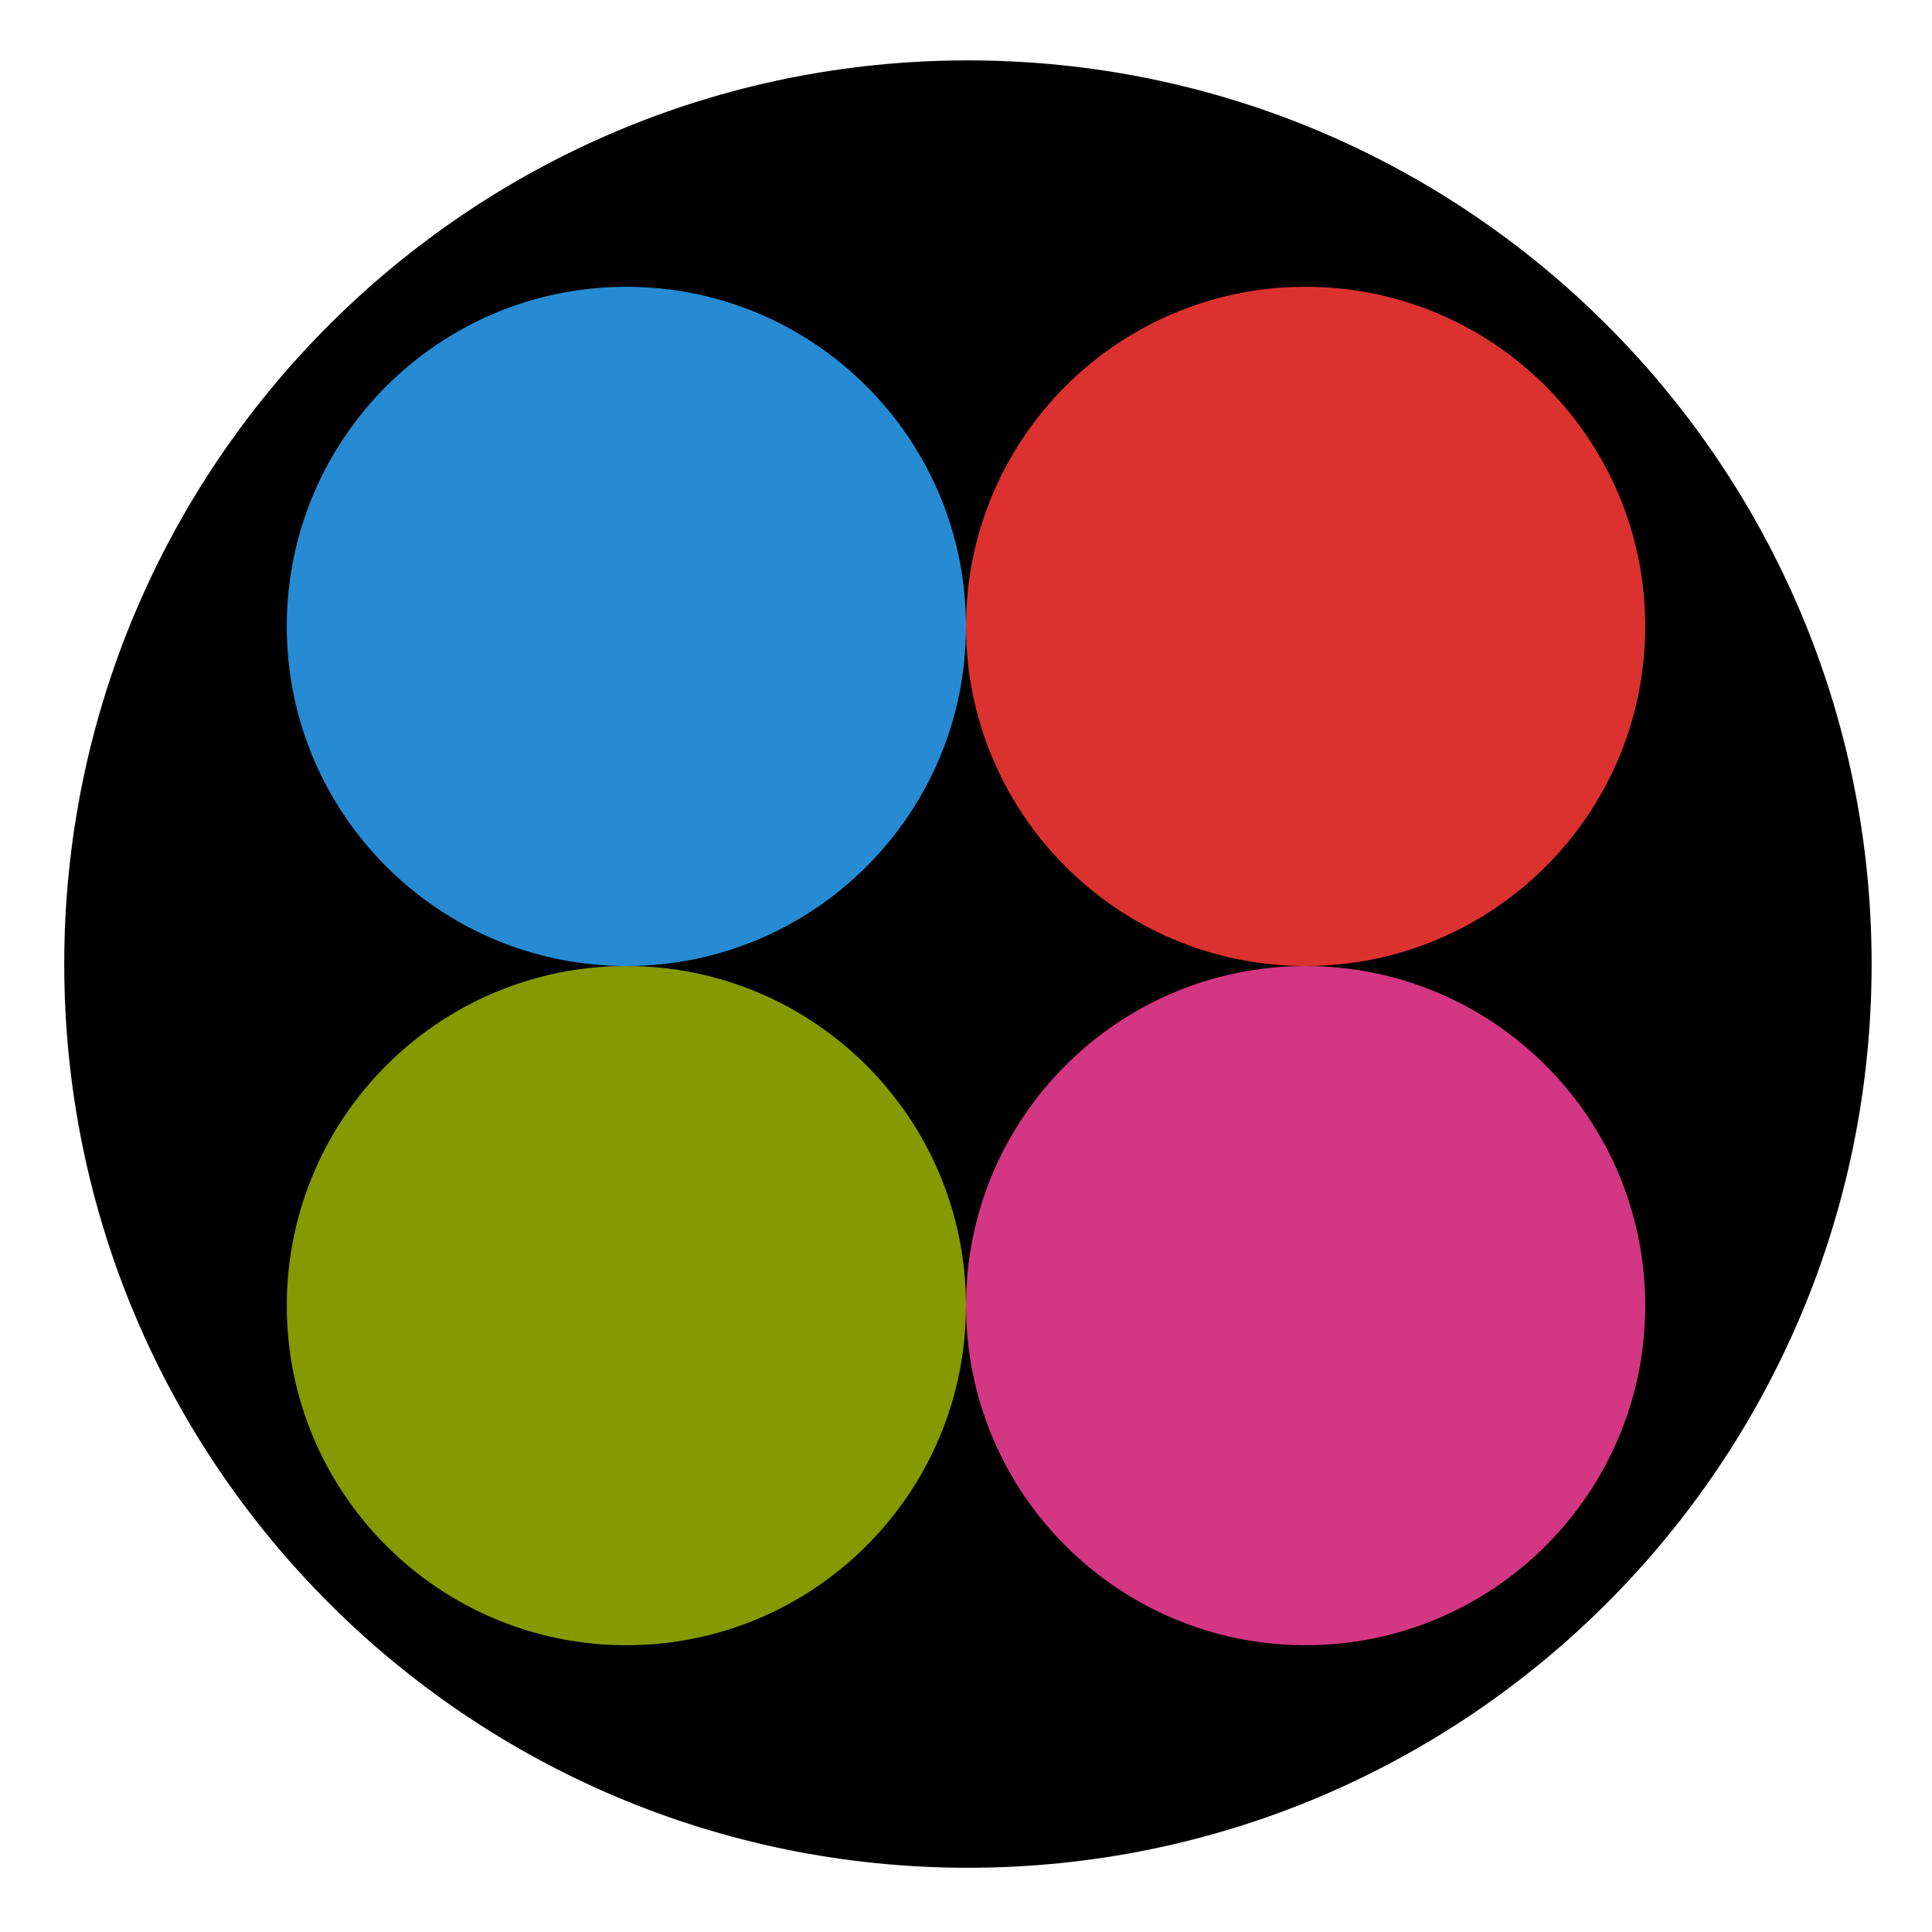
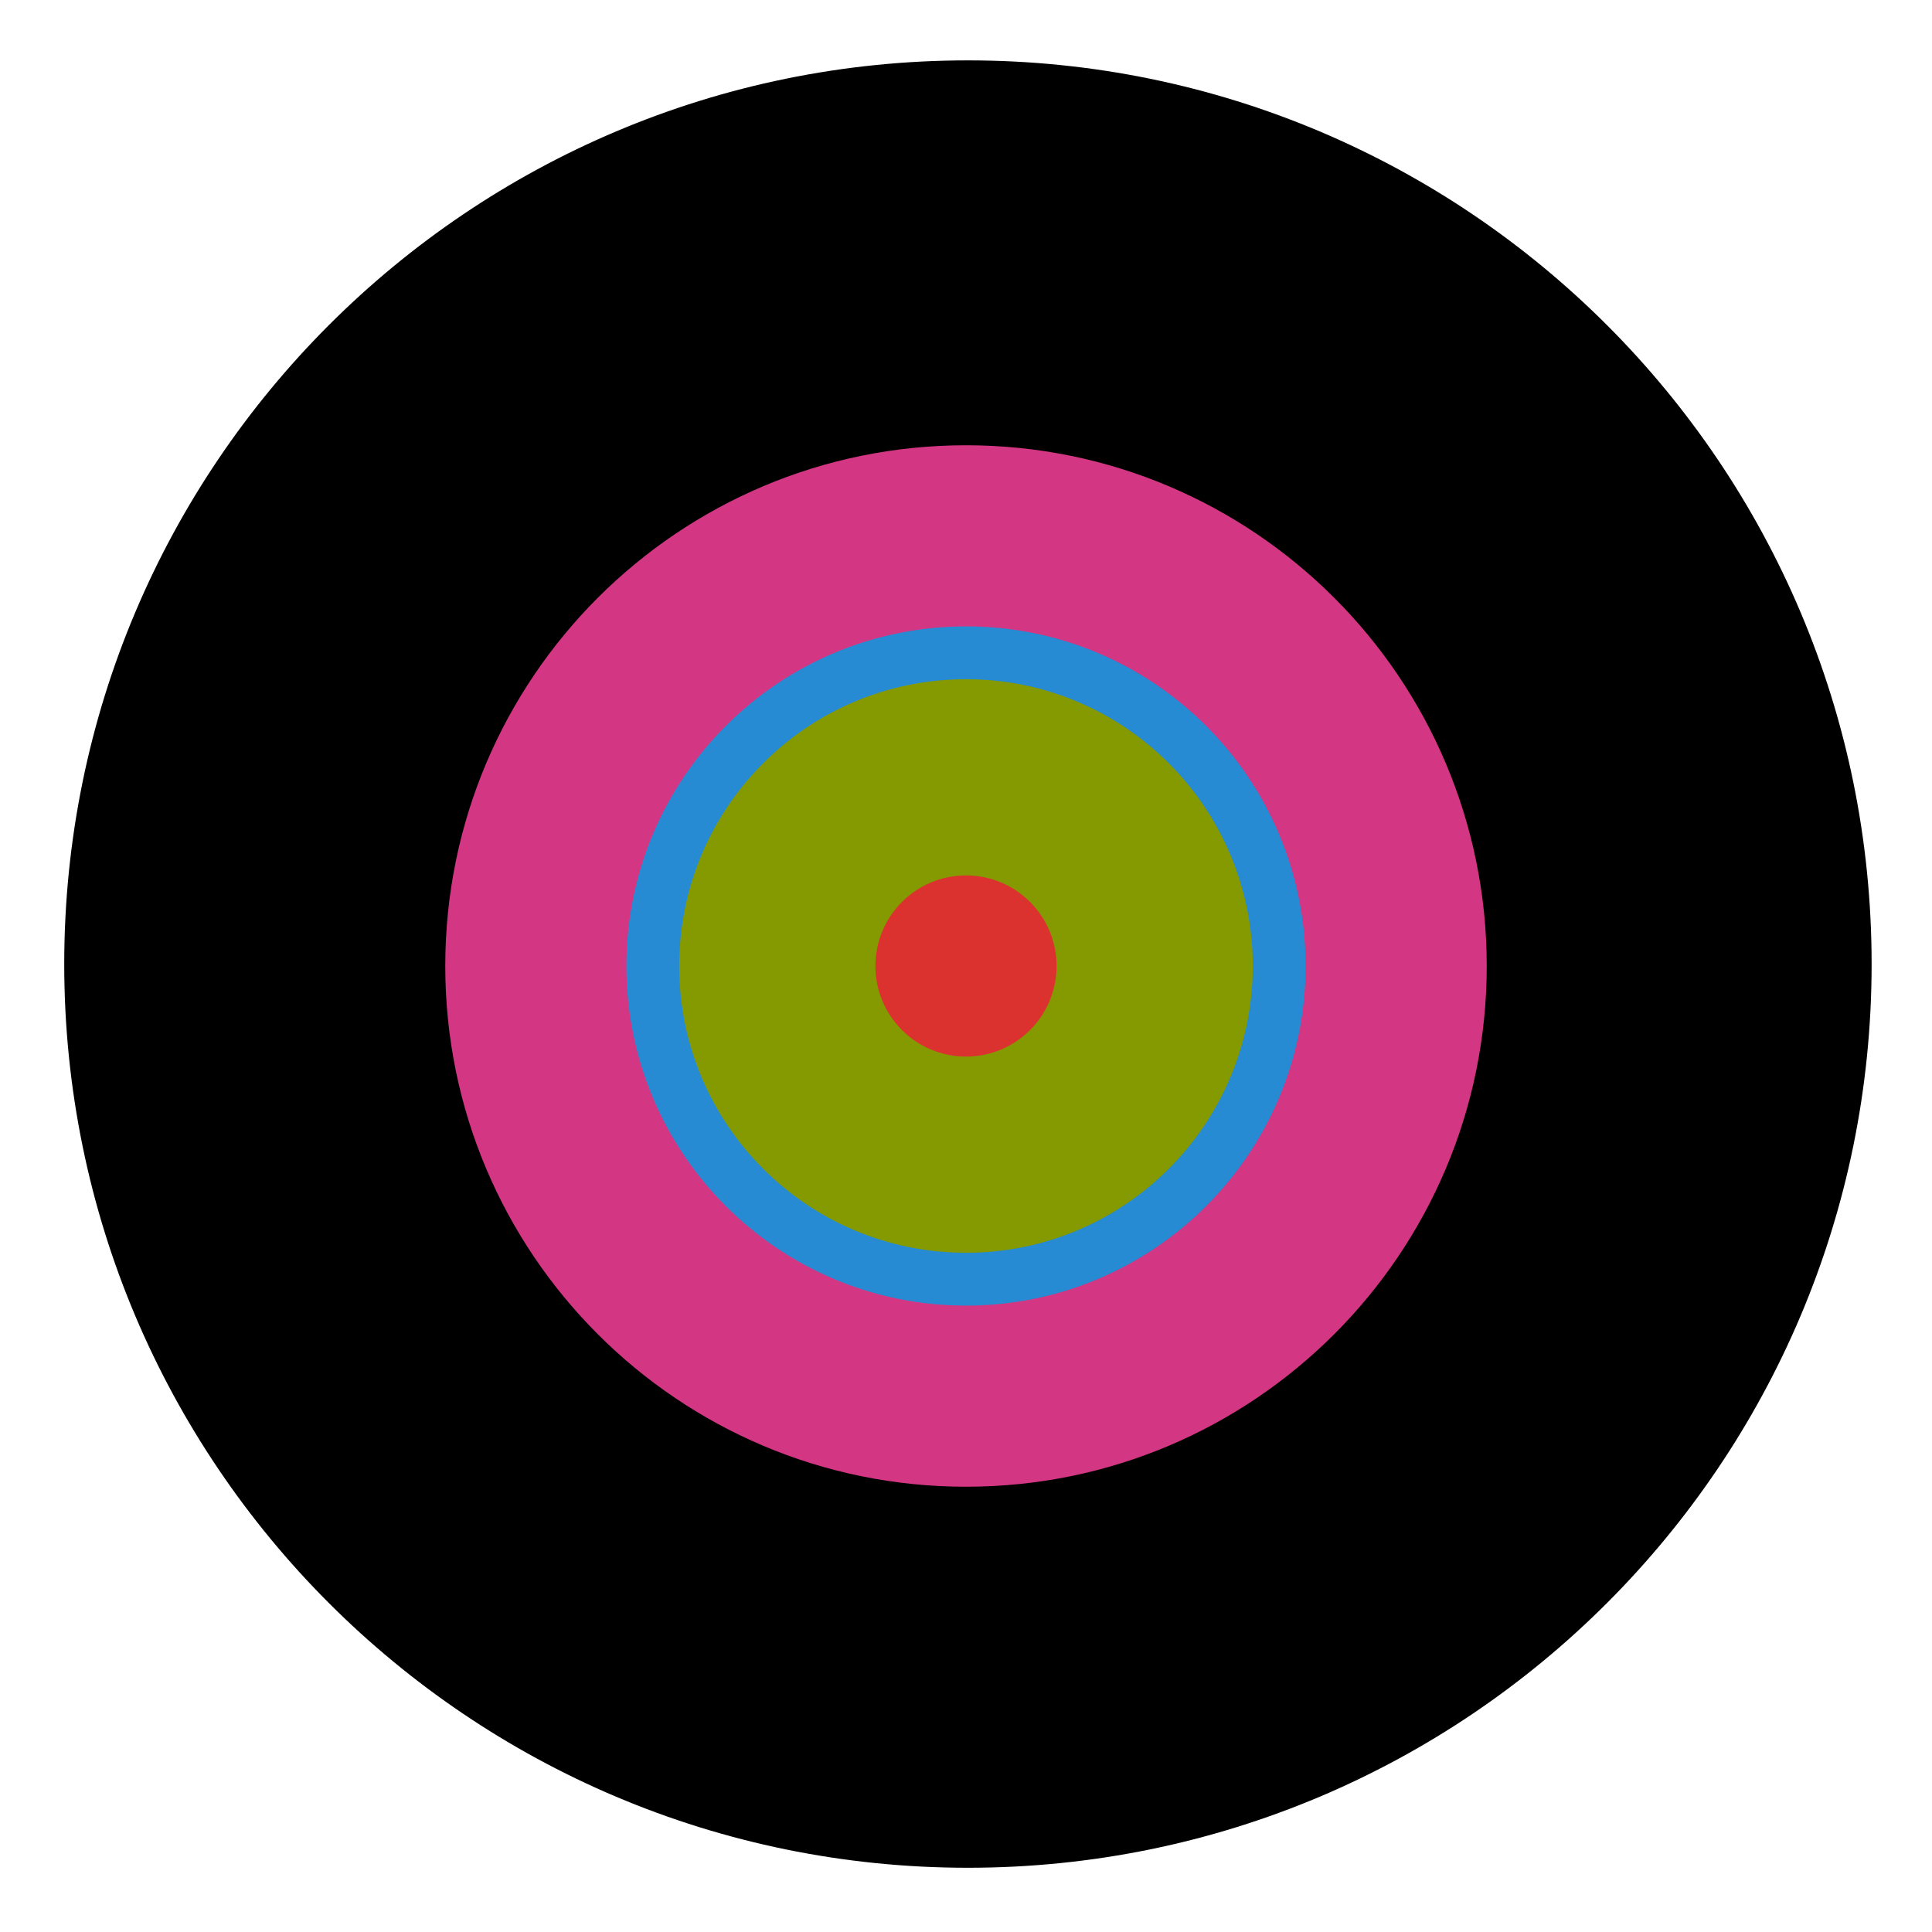
<svg xmlns="http://www.w3.org/2000/svg" width="1024" height="1024" viewBox="0 0 270.933 270.933" version="1.1" id="svg8">
  <defs id="defs2" />
  <g id="layer1" transform="translate(0,-270.5417)">
    <circle style="fill:#000000;fill-opacity:1;stroke:none;stroke-width:0.935" id="path850-36" cx="135.737" cy="405.738" r="126.729" />
-     <circle style="fill:#268bd2;fill-opacity:1;stroke:none;stroke-width:0.351" id="path850" cx="87.842" cy="358.383" r="47.625" />
-     <circle style="fill:#dc322f;fill-opacity:1;stroke:none;stroke-width:0.351" id="circle832" cx="183.092" cy="358.383" r="47.625" />
-     <circle style="fill:#859900;fill-opacity:1;stroke:none;stroke-width:0.351" id="path850-3" cx="87.842" cy="453.633" r="47.625" />
-     <circle style="fill:#d33682;fill-opacity:1;stroke:none;stroke-width:0.351" id="circle857" cx="183.092" cy="453.633" r="47.625" />
+     <circle style="fill:#d33682;fill-opacity:1;stroke:none;stroke-width:0.539" id="circle857" cx="135.467" cy="406.008" r="73.025" />
+     <circle style="fill:#268bd2;fill-opacity:1;stroke:none;stroke-width:0.351" id="path850" cx="135.467" cy="406.008" r="47.625" />
+     <circle style="fill:#859900;fill-opacity:1;stroke:none;stroke-width:0.297" id="path850-3" cx="135.467" cy="406.008" r="40.217" />
+     <circle style="fill:#dc322f;fill-opacity:1;stroke:none;stroke-width:0.094" id="circle832" cx="135.467" cy="406.008" r="12.7" />
  </g>
</svg>
